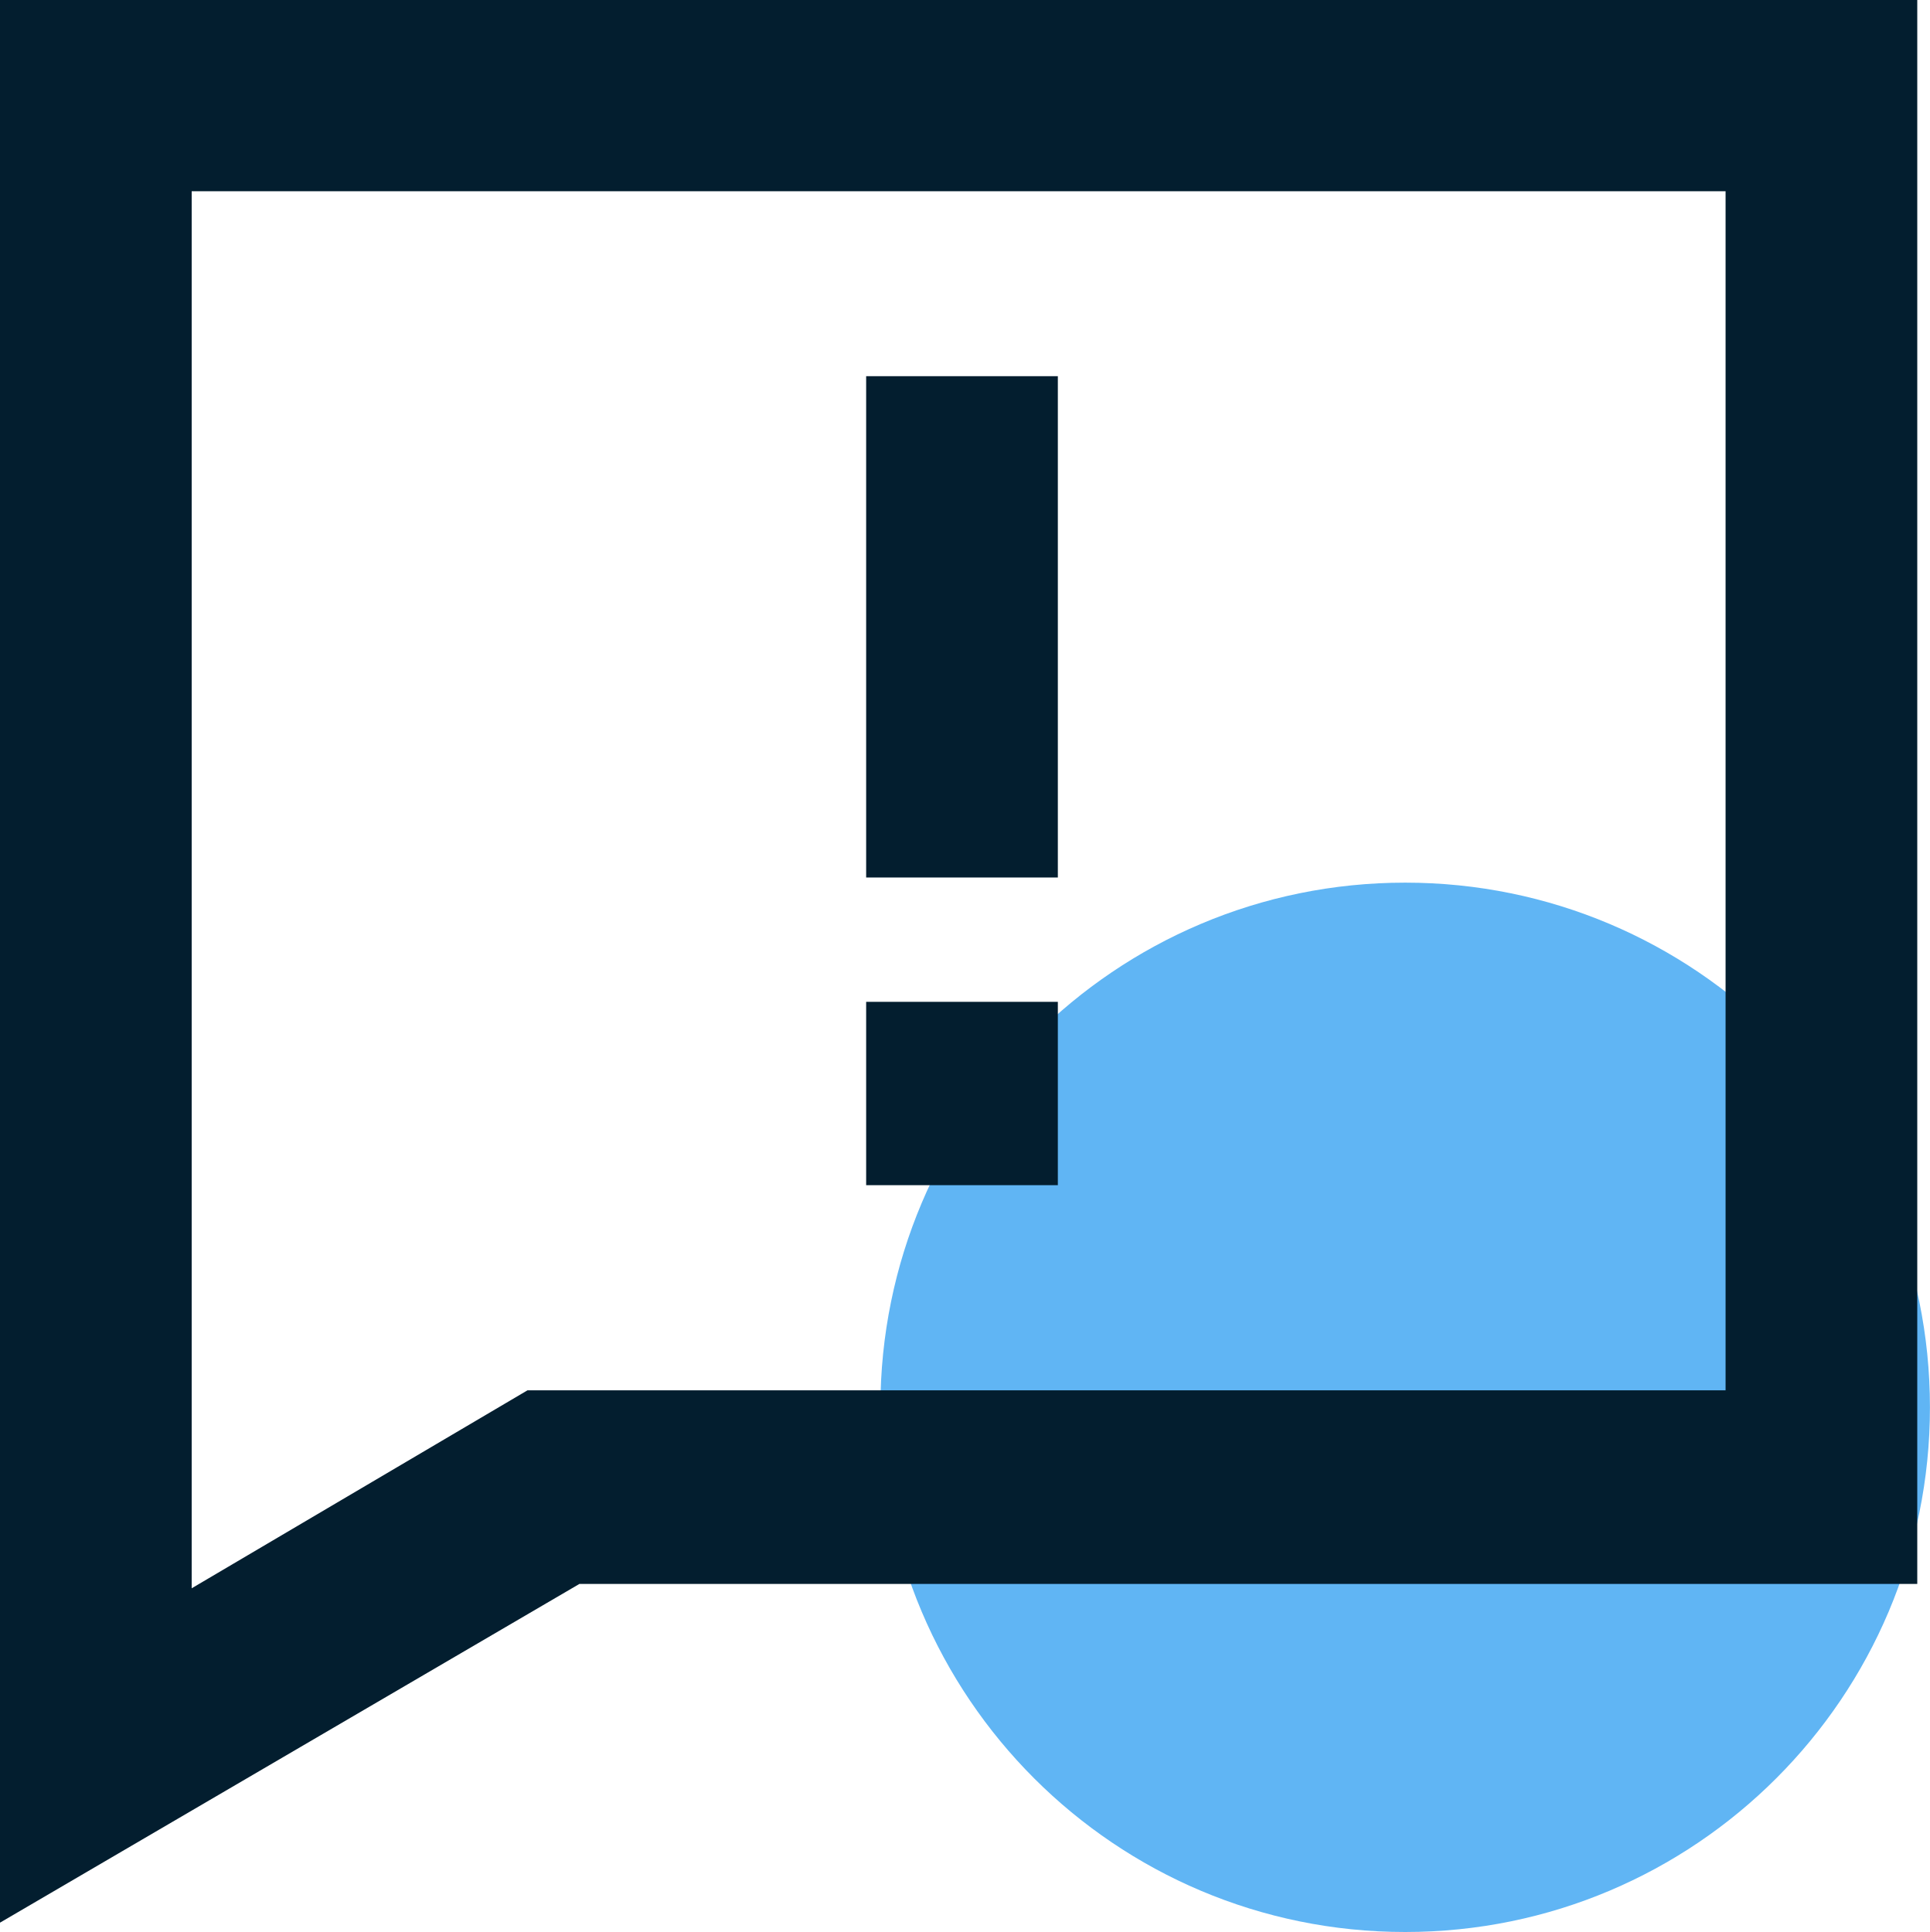
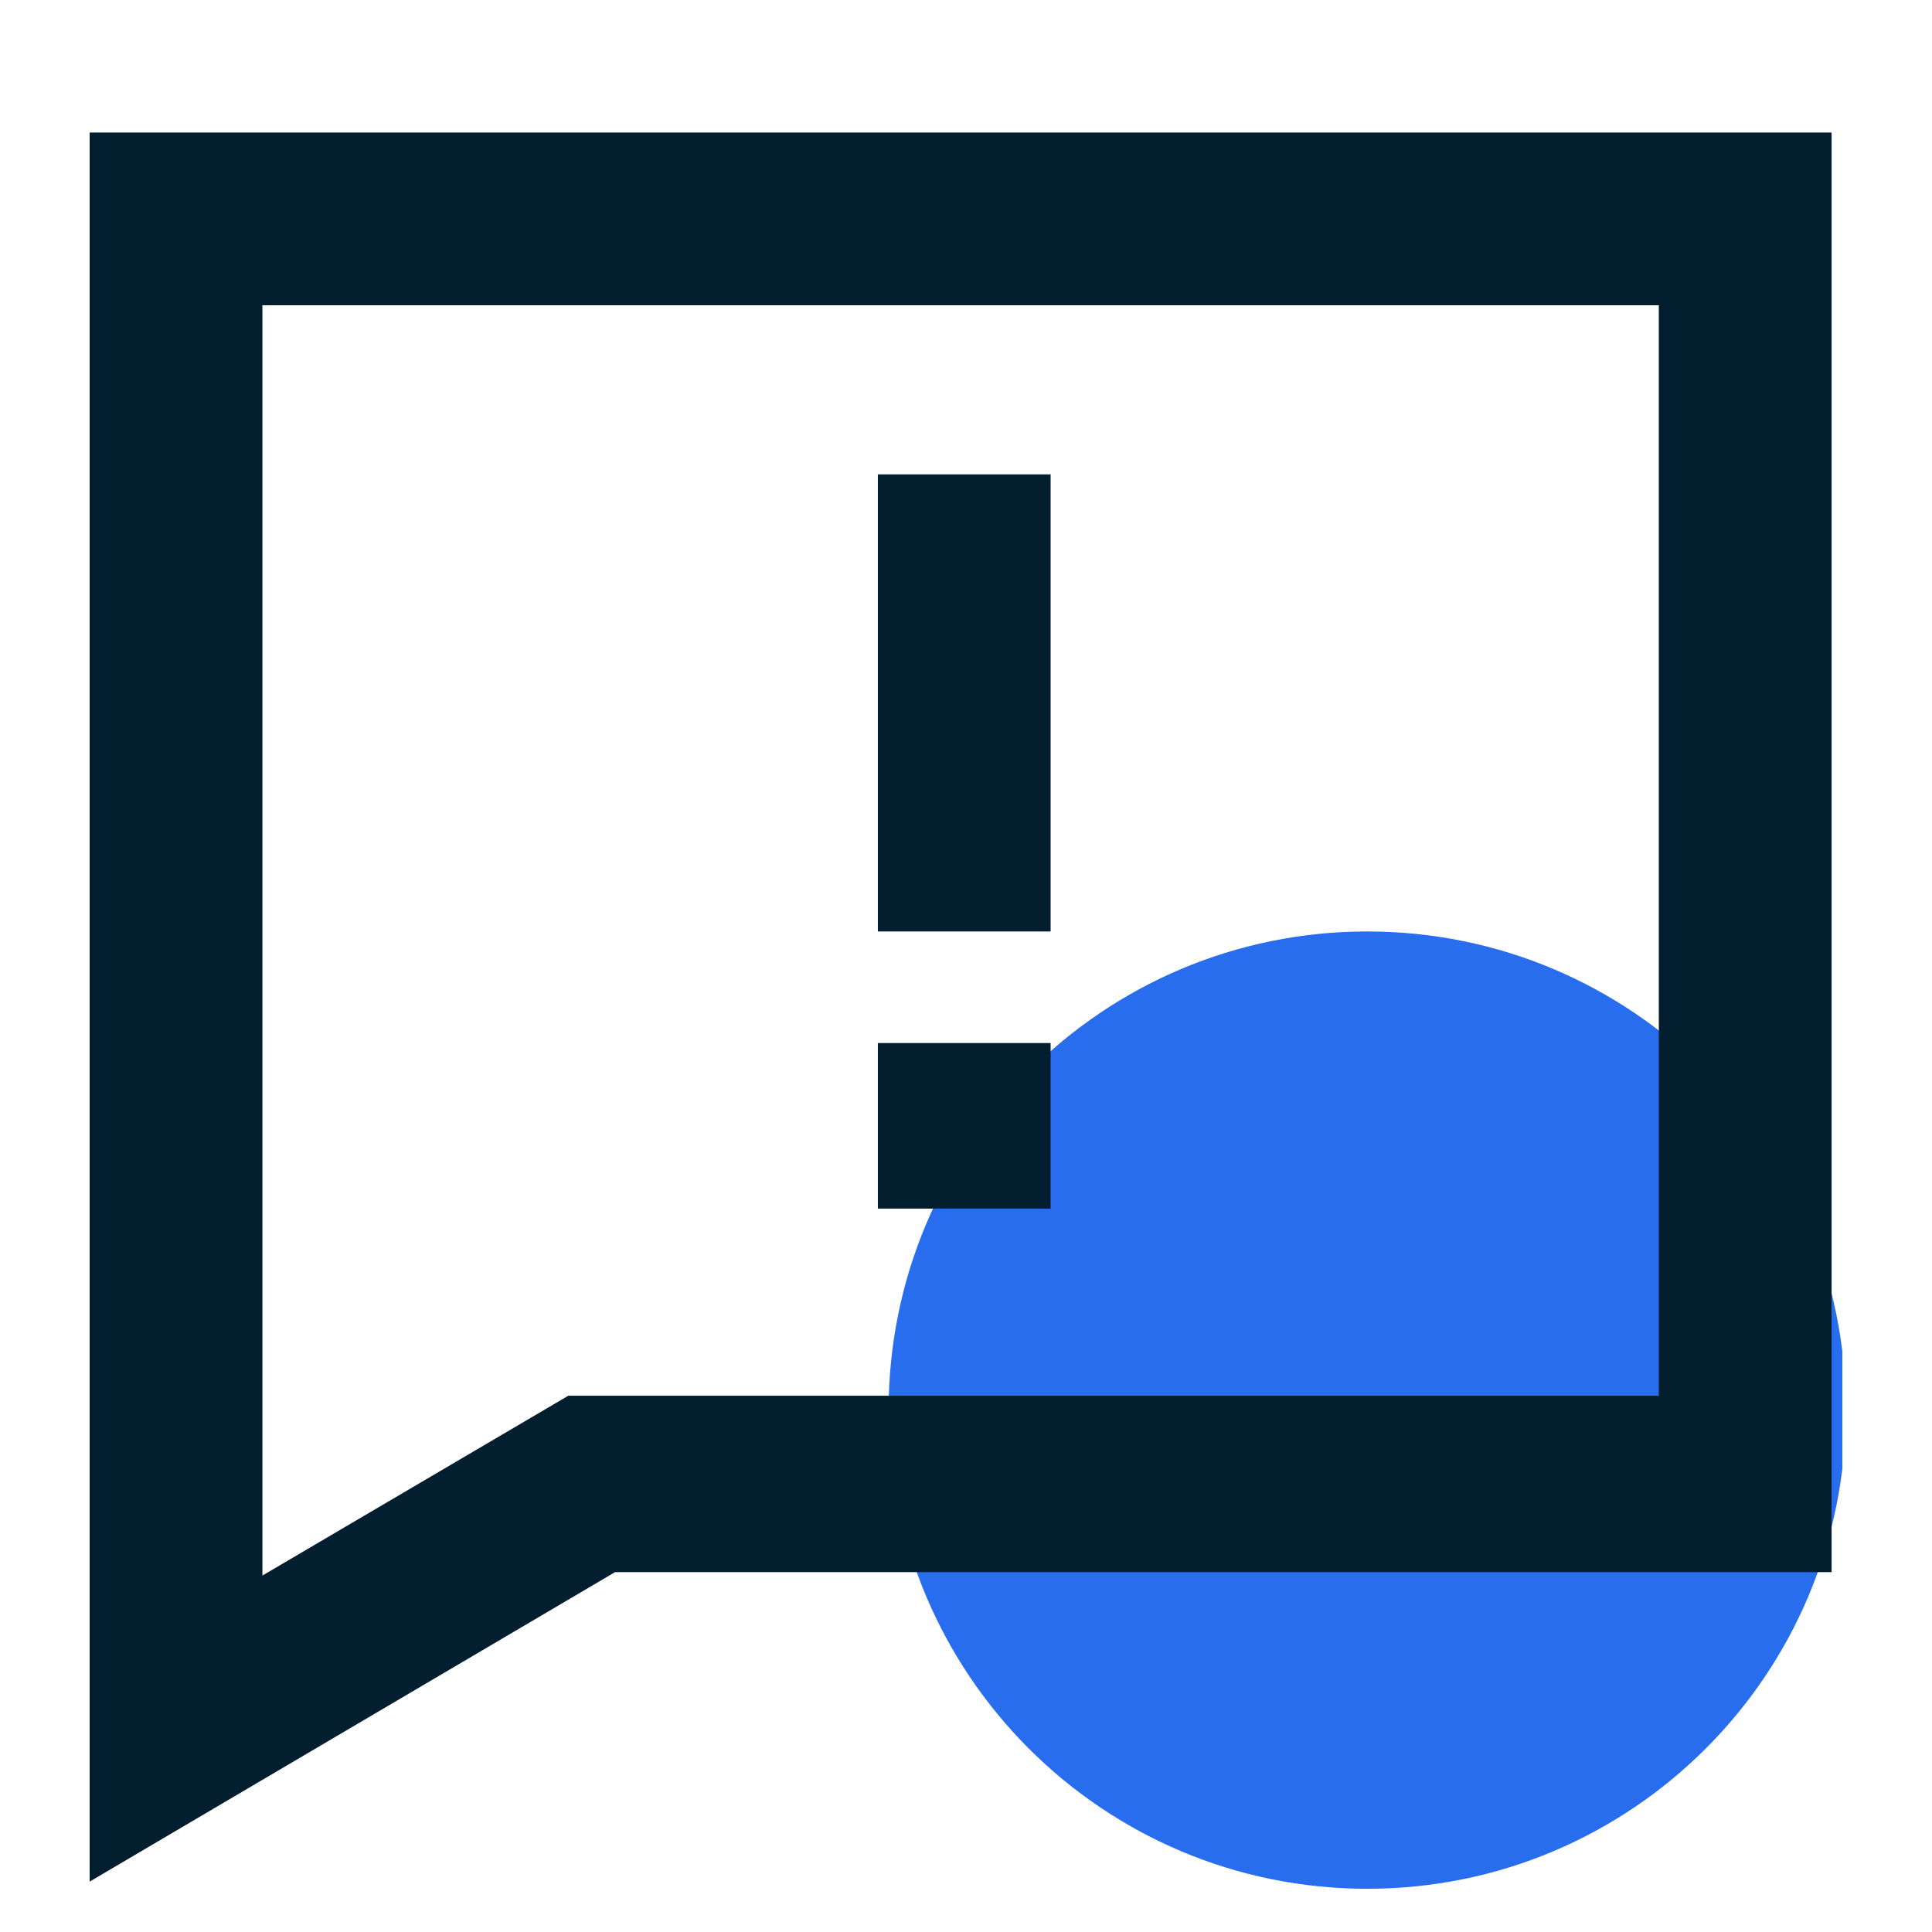
- <svg xmlns="http://www.w3.org/2000/svg" id="图层_1" data-name="图层 1" viewBox="0 0 48.73 48.79">
+ <svg xmlns="http://www.w3.org/2000/svg" width="40" height="40" viewBox="0 0 40 40">
  <defs>
-     <style>.cls-1{fill:none;}.cls-2{clip-path:url(#clip-path);}.cls-3{fill:#60b5f4;}.cls-4{fill:#031e2f;}</style>
-     <clipPath id="clip-path" transform="translate(-1.01 -1)">
-       <rect class="cls-1" x="1.01" y="1" width="48.73" height="48.79" />
+     <style>
+       .cls-1 {
+         fill: #fafafa;
+       }
+ 
+       .cls-2 {
+         clip-path: url(#clip-path);
+       }
+ 
+       .cls-3 {
+         clip-path: url(#clip-path-2);
+       }
+ 
+       .cls-4 {
+         fill: #276ded;
+       }
+ 
+       .cls-5 {
+         fill: #031e2f;
+       }
+     </style>
+     <clipPath id="clip-path">
+       <rect id="矩形_276" data-name="矩形 276" class="cls-1" width="40" height="40" transform="translate(0)" />
+     </clipPath>
+     <clipPath id="clip-path-2">
+       <rect id="矩形_275" data-name="矩形 275" width="36.288" height="36.363" />
    </clipPath>
  </defs>
-   <g class="cls-2">
-     <g id="组件">
-       <circle id="椭圆_23" data-name="椭圆 23" class="cls-3" cx="35.48" cy="35.54" r="13.25" />
-       <g id="组_152" data-name="组 152">
-         <g id="组_148" data-name="组 148">
-           <path id="路径_706" data-name="路径 706" class="cls-4" d="M1,49.56V1H49.42V41H15.64ZM5.85,5.83V41.11l8.48-5H44.58V5.83Z" transform="translate(-1.01 -1)" />
-         </g>
-         <g id="组_151" data-name="组 151">
-           <g id="组_149" data-name="组 149">
-             <rect id="矩形_1448" data-name="矩形 1448" class="cls-4" x="21.87" y="9.5" width="4.84" height="12.66" />
-           </g>
-           <g id="组_150" data-name="组 150">
-             <rect id="矩形_1449" data-name="矩形 1449" class="cls-4" x="21.87" y="25.3" width="4.84" height="4.63" />
+   <g id="蒙版组_28" data-name="蒙版组 28" class="cls-2">
+     <g id="feedback" transform="translate(1.856 2.743)">
+       <g id="组_40" data-name="组 40" class="cls-3" transform="translate(0 0)">
+         <g id="组件">
+           <circle id="椭圆_23" class="cls-4" cx="9.91" cy="9.91" r="9.91" transform="translate(16.542 16.542)" />
+           <g id="组_152">
+             <g id="组_148">
+               <path id="路径_706" class="cls-5" d="M0,36.214V0H36.065V29.806H10.879ZM3.577,3.577v26.3L9.91,26.154H32.488V3.577Z" />
+             </g>
+             <g id="组_151" transform="translate(16.319 7.079)">
+               <g id="组_149">
+                 <rect id="矩形_1448" class="cls-5" width="3.577" height="9.463" />
+               </g>
+               <g id="组_150" transform="translate(0 11.773)">
+                 <rect id="矩形_1449" class="cls-5" width="3.577" height="3.428" />
+               </g>
+             </g>
          </g>
        </g>
      </g>
    </g>
  </g>
</svg>
